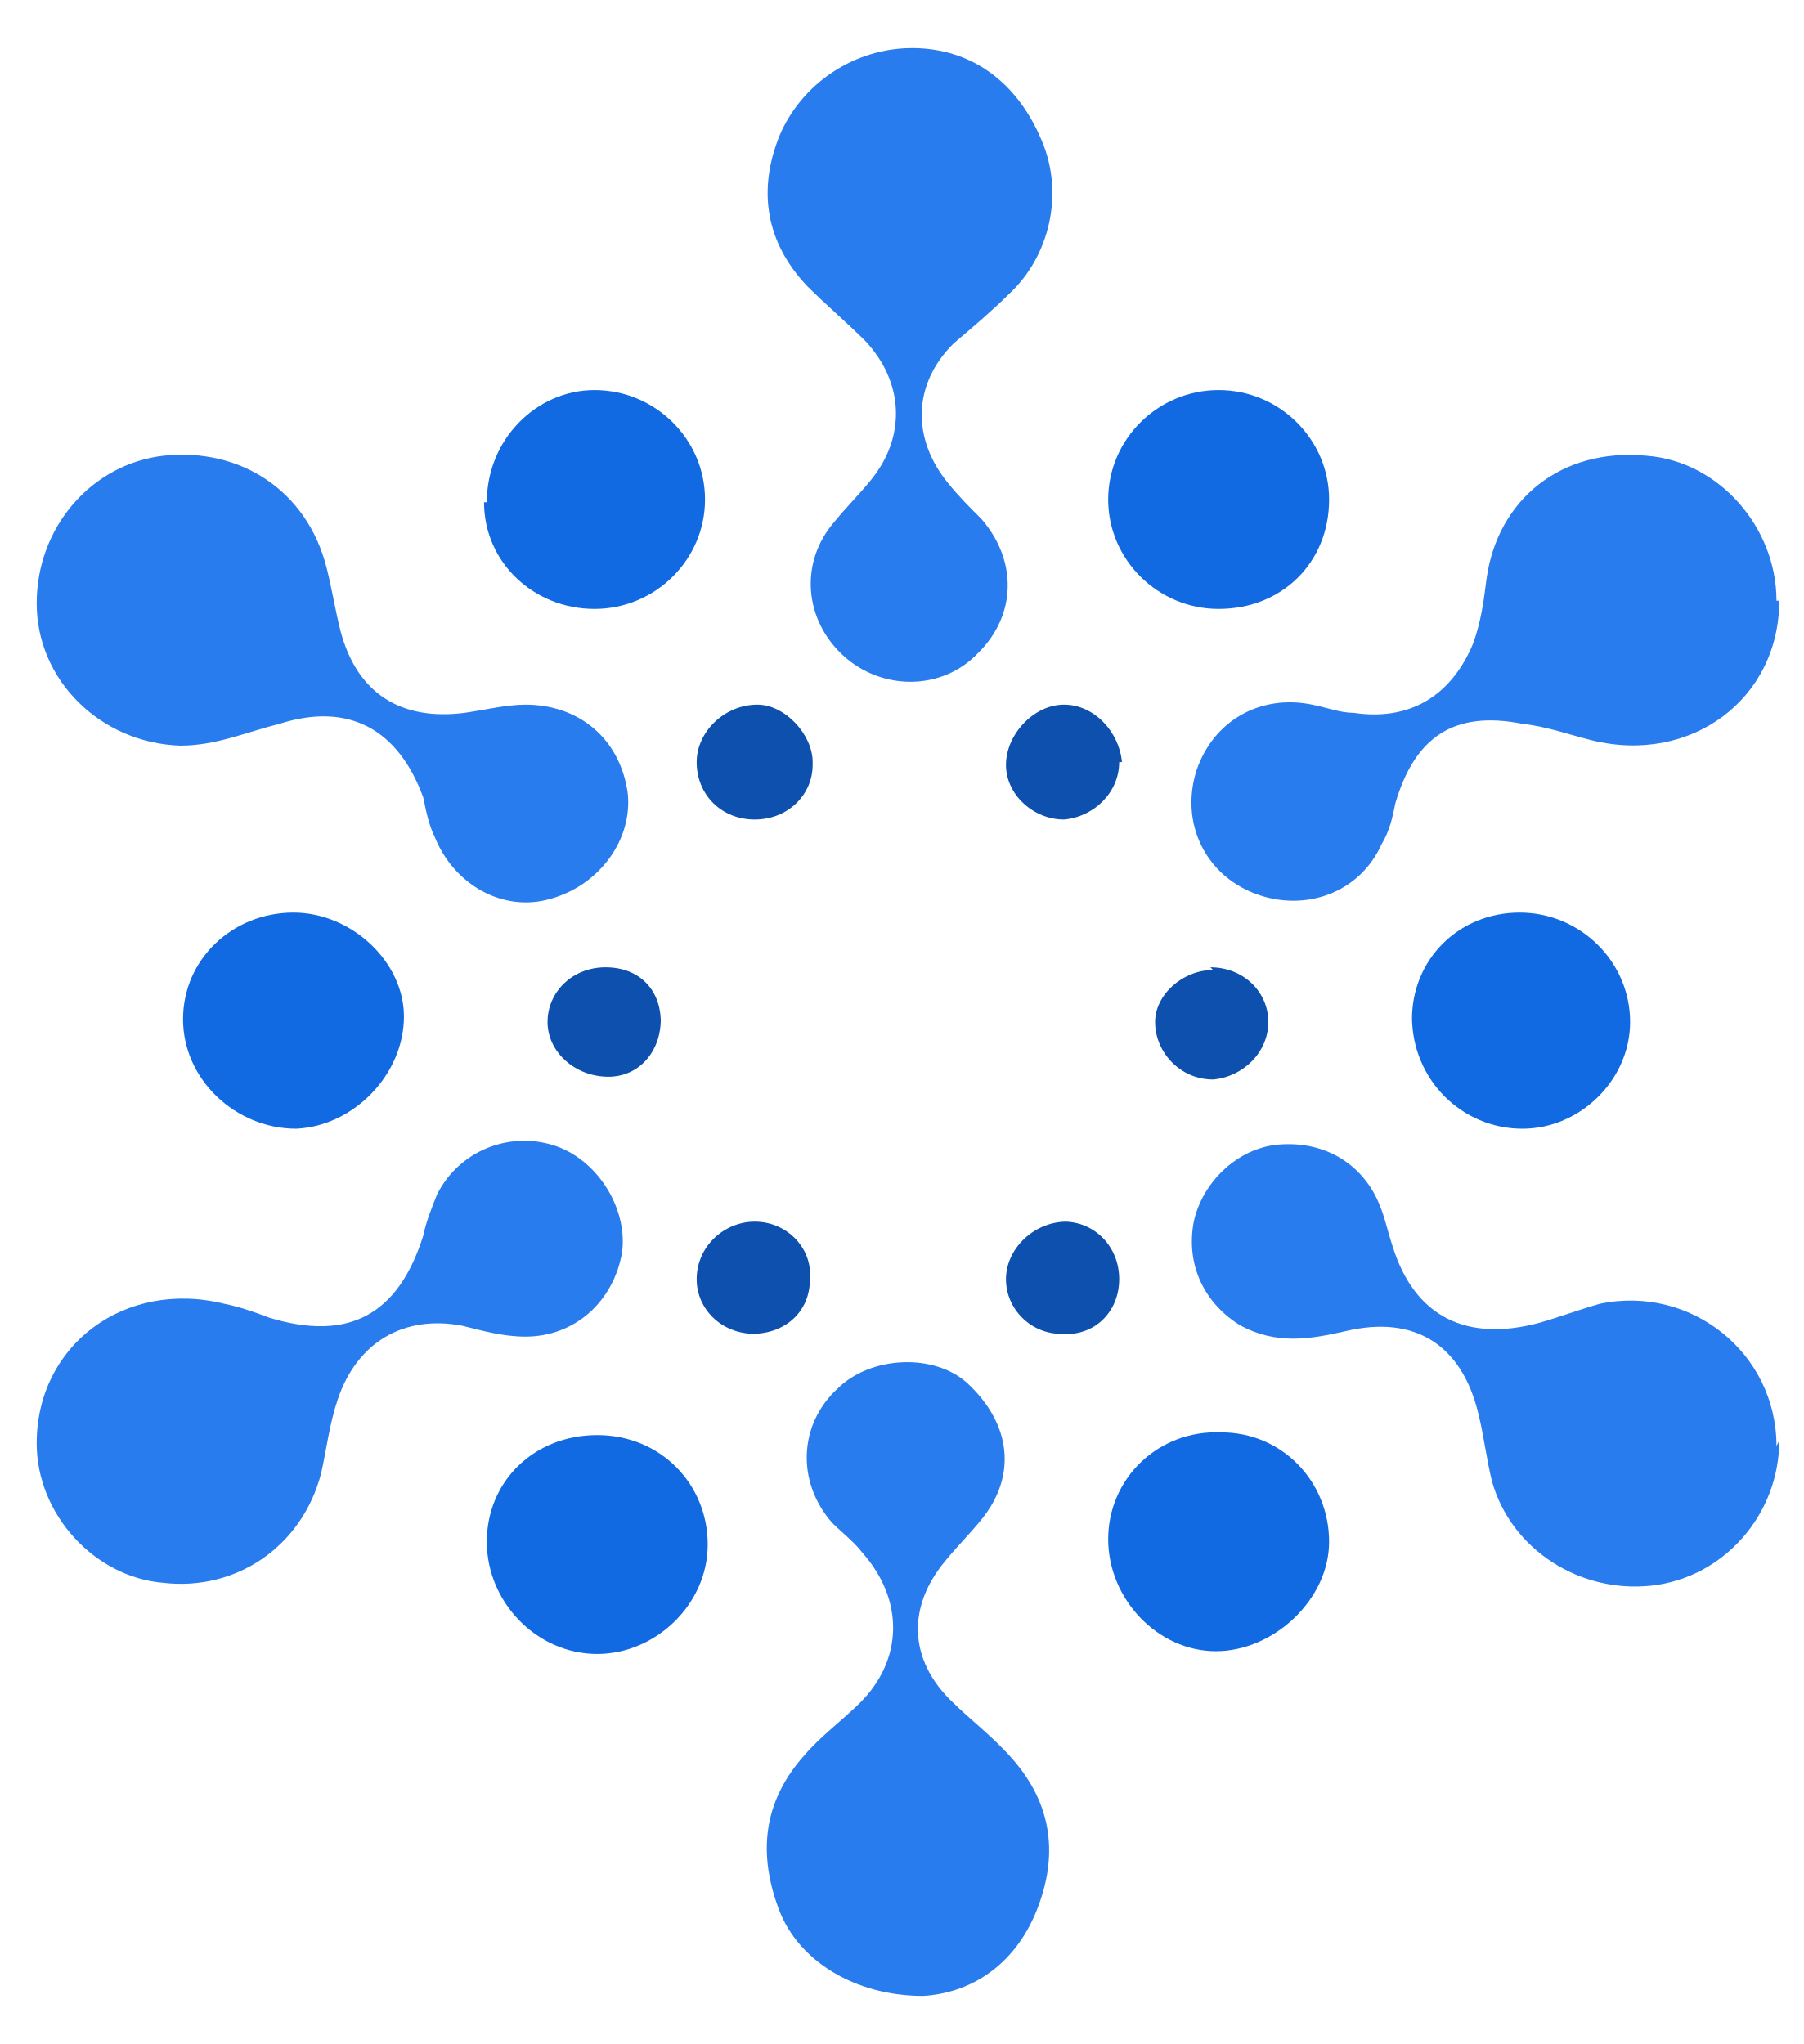
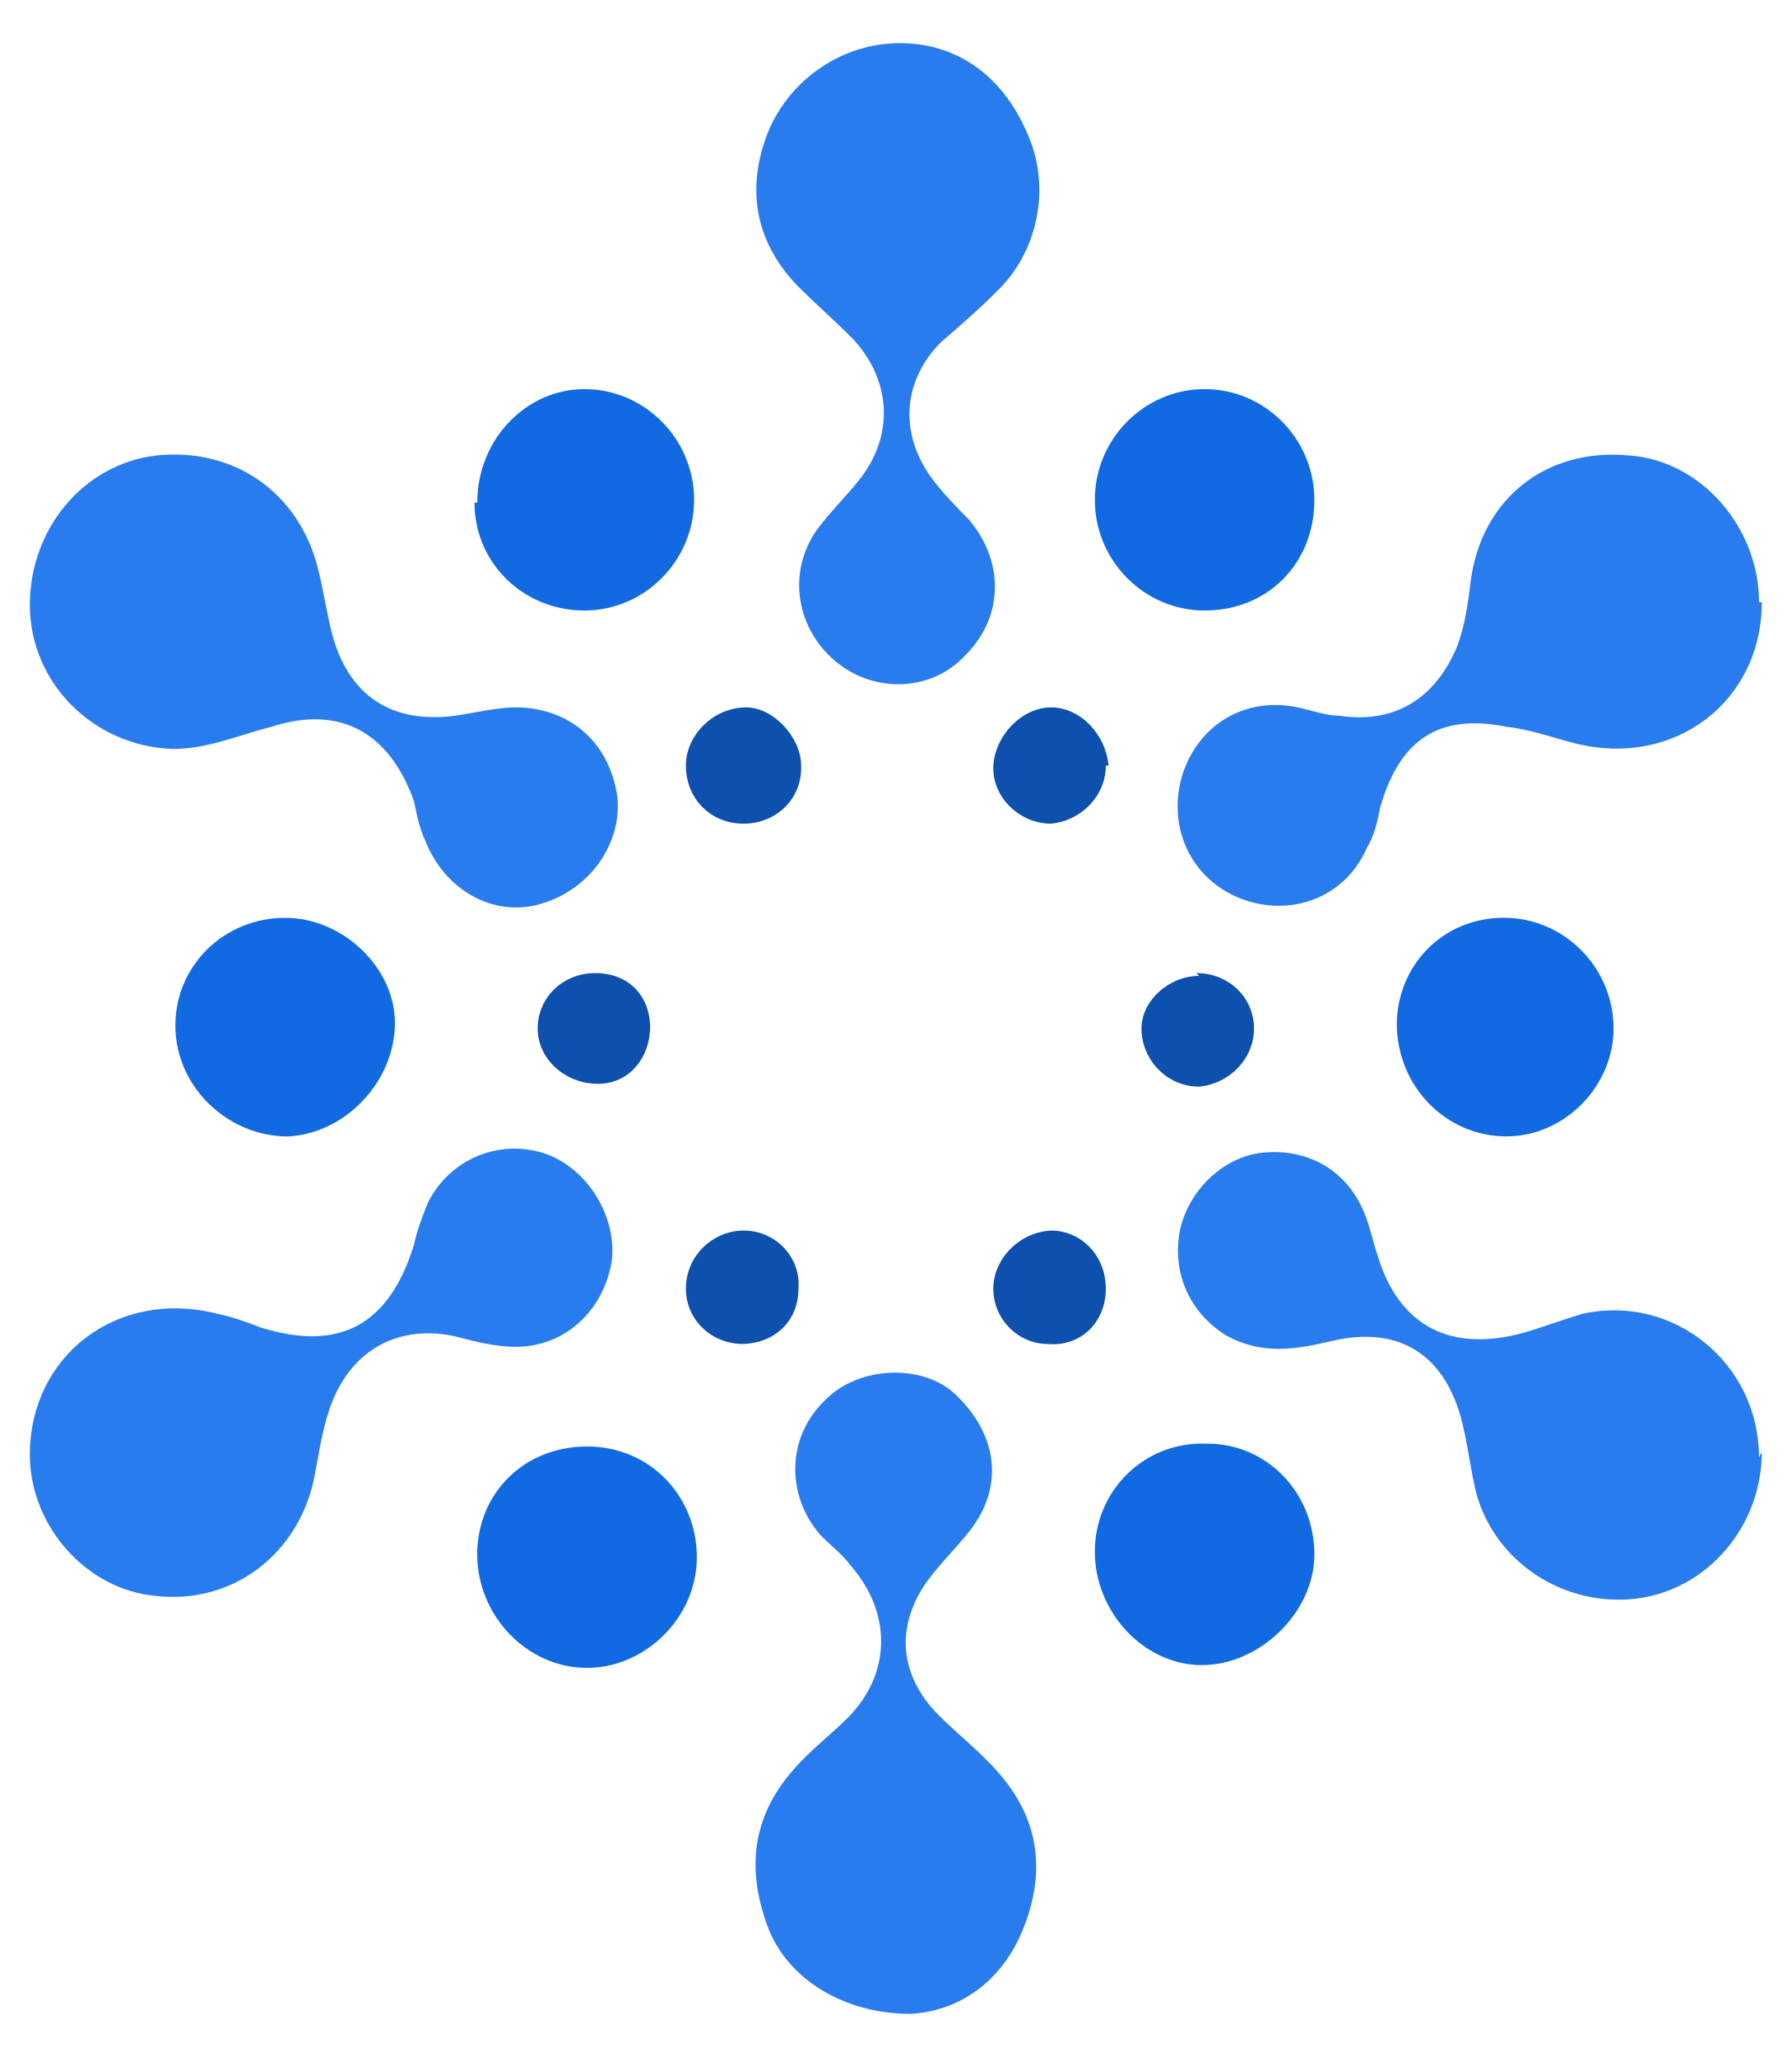
- <svg xmlns="http://www.w3.org/2000/svg" width="30" height="34" viewBox="0 0 30 34" fill="none">
-   <path d="M29.59 9.992C29.59 11.63 28.12 12.723 26.467 12.313C26.1 12.222 25.732 12.086 25.319 12.04C24.171 11.813 23.528 12.268 23.206 13.36C23.16 13.587 23.114 13.815 22.977 14.042C22.609 14.861 21.691 15.18 20.864 14.861C20.037 14.543 19.624 13.678 19.899 12.814C20.175 11.995 20.956 11.54 21.828 11.722C22.058 11.767 22.288 11.858 22.517 11.858C23.436 11.995 24.125 11.585 24.492 10.72C24.63 10.356 24.676 9.992 24.722 9.628C24.906 8.309 25.962 7.444 27.386 7.581C28.58 7.672 29.544 8.764 29.544 9.992H29.59Z" fill="#297CEE" />
-   <path d="M0.61 10.037C0.61 8.763 1.528 7.716 2.723 7.58C4.009 7.443 5.111 8.171 5.432 9.446C5.524 9.81 5.57 10.128 5.662 10.492C5.937 11.539 6.672 11.994 7.729 11.857C8.05 11.812 8.418 11.721 8.739 11.721C9.612 11.721 10.301 12.267 10.438 13.177C10.53 13.951 9.979 14.724 9.152 14.952C8.372 15.179 7.545 14.724 7.223 13.905C7.132 13.723 7.086 13.495 7.04 13.268C6.626 12.13 5.8 11.675 4.652 12.039C4.1 12.176 3.595 12.403 2.998 12.403C1.666 12.358 0.61 11.311 0.61 10.037Z" fill="#297CEE" />
-   <path d="M0.61 24.008C0.61 22.37 2.08 21.278 3.733 21.687C3.963 21.733 4.238 21.824 4.468 21.915C5.8 22.324 6.626 21.869 7.04 20.55C7.086 20.322 7.178 20.095 7.269 19.867C7.637 19.139 8.463 18.82 9.198 19.048C9.933 19.276 10.438 20.095 10.347 20.823C10.209 21.642 9.566 22.233 8.739 22.233C8.372 22.233 8.05 22.142 7.683 22.051C6.718 21.869 5.937 22.324 5.616 23.28C5.478 23.689 5.432 24.099 5.34 24.509C5.019 25.737 3.917 26.465 2.723 26.329C1.574 26.238 0.61 25.191 0.61 24.008Z" fill="#297CEE" />
-   <path d="M29.59 23.962C29.59 25.191 28.672 26.237 27.477 26.374C26.283 26.51 25.135 25.782 24.814 24.645C24.722 24.281 24.676 23.871 24.584 23.507C24.308 22.369 23.528 21.869 22.379 22.142C21.782 22.278 21.231 22.369 20.634 22.051C20.037 21.687 19.716 21.05 19.853 20.322C19.991 19.685 20.542 19.139 21.185 19.047C21.92 18.956 22.563 19.275 22.885 19.912C23.022 20.185 23.068 20.458 23.16 20.731C23.528 21.914 24.4 22.324 25.594 22.005C25.916 21.914 26.283 21.778 26.605 21.687C28.12 21.368 29.544 22.506 29.544 24.053L29.59 23.962Z" fill="#297CEE" />
-   <path d="M15.169 0.8C16.133 0.8 16.914 1.346 17.328 2.347C17.695 3.212 17.465 4.258 16.776 4.895C16.501 5.168 16.179 5.441 15.858 5.714C15.169 6.397 15.169 7.307 15.766 8.035C15.95 8.263 16.133 8.445 16.317 8.627C16.914 9.309 16.914 10.22 16.271 10.857C15.674 11.494 14.664 11.494 14.021 10.902C13.378 10.31 13.286 9.355 13.883 8.672C14.067 8.445 14.296 8.217 14.48 7.99C15.077 7.262 15.031 6.351 14.388 5.669C14.067 5.35 13.745 5.077 13.424 4.759C12.735 4.031 12.597 3.166 12.964 2.256C13.332 1.391 14.204 0.8 15.169 0.8Z" fill="#297CEE" />
-   <path d="M15.352 33.2C14.204 33.2 13.286 32.608 12.964 31.789C12.597 30.834 12.689 29.969 13.378 29.196C13.653 28.877 14.021 28.604 14.296 28.331C15.031 27.603 15.031 26.602 14.342 25.828C14.204 25.646 14.021 25.51 13.837 25.328C13.24 24.645 13.286 23.689 13.929 23.098C14.48 22.552 15.536 22.506 16.087 23.007C16.822 23.689 16.914 24.554 16.317 25.282C16.133 25.51 15.904 25.737 15.72 25.965C15.077 26.738 15.123 27.603 15.812 28.285C16.133 28.604 16.501 28.877 16.822 29.241C17.511 30.015 17.603 30.879 17.236 31.789C16.868 32.7 16.133 33.155 15.352 33.2Z" fill="#297CEE" />
-   <path d="M22.104 8.309C22.104 9.355 21.323 10.129 20.267 10.129C19.256 10.129 18.43 9.31 18.43 8.309C18.43 7.307 19.256 6.488 20.267 6.488C21.277 6.488 22.104 7.307 22.104 8.309Z" fill="#126AE3" />
-   <path d="M8.096 8.354C8.096 7.307 8.923 6.488 9.887 6.488C10.898 6.488 11.725 7.307 11.725 8.309C11.725 9.31 10.898 10.129 9.887 10.129C8.877 10.129 8.05 9.355 8.05 8.354H8.096Z" fill="#126AE3" />
-   <path d="M22.104 25.646C22.104 26.602 21.185 27.466 20.221 27.466C19.256 27.466 18.43 26.602 18.43 25.601C18.43 24.6 19.256 23.78 20.313 23.826C21.323 23.826 22.104 24.645 22.104 25.646Z" fill="#126AE3" />
-   <path d="M9.933 23.871C10.99 23.871 11.77 24.69 11.77 25.691C11.77 26.692 10.898 27.512 9.933 27.512C8.923 27.512 8.096 26.647 8.096 25.646C8.096 24.645 8.877 23.871 9.933 23.871Z" fill="#126AE3" />
-   <path d="M4.881 15.18C5.846 15.18 6.718 15.999 6.718 16.909C6.718 17.864 5.891 18.729 4.927 18.775C3.917 18.775 3.044 17.956 3.044 16.954C3.044 15.953 3.871 15.18 4.881 15.18Z" fill="#126AE3" />
-   <path d="M23.482 16.954C23.482 15.953 24.263 15.18 25.273 15.18C26.284 15.18 27.11 15.999 27.11 17C27.11 17.956 26.284 18.775 25.319 18.775C24.309 18.775 23.482 17.956 23.482 16.909V16.954Z" fill="#126AE3" />
-   <path d="M13.515 12.722C13.515 13.222 13.102 13.632 12.551 13.632C12 13.632 11.586 13.222 11.586 12.676C11.586 12.176 12.046 11.721 12.597 11.721C13.056 11.721 13.515 12.221 13.515 12.676V12.722Z" fill="#0D50AD" />
-   <path d="M18.613 12.676C18.613 13.177 18.2 13.586 17.695 13.632C17.19 13.632 16.73 13.222 16.73 12.722C16.73 12.221 17.19 11.721 17.695 11.721C18.2 11.721 18.613 12.176 18.659 12.676H18.613Z" fill="#0D50AD" />
-   <path d="M12.551 22.187C12 22.187 11.586 21.777 11.586 21.277C11.586 20.731 12.046 20.321 12.551 20.321C13.102 20.321 13.515 20.776 13.47 21.277C13.47 21.823 13.056 22.187 12.505 22.187H12.551Z" fill="#0D50AD" />
-   <path d="M17.695 20.321C18.2 20.321 18.613 20.731 18.613 21.277C18.613 21.823 18.2 22.233 17.649 22.187C17.144 22.187 16.73 21.777 16.73 21.277C16.73 20.776 17.19 20.321 17.741 20.321H17.695Z" fill="#0D50AD" />
-   <path d="M20.129 16.09C20.68 16.09 21.093 16.499 21.093 17C21.093 17.5 20.68 17.91 20.175 17.956C19.624 17.956 19.21 17.5 19.21 17C19.21 16.545 19.67 16.135 20.175 16.135L20.129 16.09Z" fill="#0D50AD" />
-   <path d="M10.989 16.954C10.989 17.5 10.622 17.91 10.117 17.91C9.566 17.91 9.106 17.5 9.106 17C9.106 16.499 9.52 16.09 10.071 16.09C10.622 16.09 10.989 16.454 10.989 17V16.954Z" fill="#0D50AD" />
+ <svg xmlns="http://www.w3.org/2000/svg" width="27" height="31" viewBox="0 0 27 31" fill="none">
+   <path d="M26.552 9.076C26.552 10.578 25.228 11.579 23.739 11.203C23.408 11.12 23.077 10.995 22.705 10.953C21.671 10.744 21.091 11.162 20.802 12.163C20.761 12.371 20.719 12.58 20.595 12.788C20.264 13.539 19.437 13.831 18.692 13.539C17.948 13.247 17.576 12.455 17.824 11.662C18.072 10.911 18.775 10.494 19.561 10.661C19.768 10.703 19.975 10.786 20.181 10.786C21.009 10.911 21.629 10.536 21.96 9.743C22.084 9.41 22.126 9.076 22.167 8.742C22.332 7.532 23.284 6.74 24.566 6.865C25.642 6.948 26.51 7.95 26.51 9.076H26.552Z" fill="#297CEE" />
+   <path d="M0.45 9.118C0.45 7.95 1.278 6.99 2.353 6.865C3.511 6.74 4.504 7.407 4.794 8.575C4.876 8.909 4.918 9.201 5 9.535C5.249 10.494 5.91 10.911 6.862 10.786C7.151 10.744 7.482 10.661 7.772 10.661C8.558 10.661 9.178 11.162 9.302 11.996C9.385 12.705 8.889 13.414 8.144 13.623C7.441 13.831 6.696 13.414 6.407 12.663C6.324 12.496 6.283 12.288 6.241 12.079C5.869 11.036 5.124 10.619 4.09 10.953C3.594 11.078 3.139 11.287 2.601 11.287C1.402 11.245 0.45 10.286 0.45 9.118Z" fill="#297CEE" />
+   <path d="M0.45 21.924C0.45 20.422 1.774 19.421 3.263 19.796C3.47 19.838 3.718 19.921 3.925 20.005C5.124 20.38 5.869 19.963 6.241 18.753C6.283 18.545 6.365 18.336 6.448 18.128C6.779 17.46 7.524 17.168 8.186 17.377C8.847 17.585 9.302 18.336 9.22 19.004C9.096 19.755 8.516 20.297 7.772 20.297C7.441 20.297 7.151 20.213 6.82 20.13C5.952 19.963 5.249 20.38 4.959 21.256C4.835 21.632 4.794 22.007 4.711 22.383C4.421 23.509 3.429 24.176 2.353 24.051C1.319 23.968 0.45 23.008 0.45 21.924Z" fill="#297CEE" />
+   <path d="M26.552 21.882C26.552 23.008 25.724 23.968 24.649 24.093C23.573 24.218 22.539 23.55 22.25 22.508C22.167 22.174 22.125 21.798 22.043 21.465C21.795 20.422 21.091 19.963 20.057 20.213C19.52 20.338 19.023 20.422 18.485 20.13C17.948 19.796 17.658 19.212 17.782 18.545C17.906 17.961 18.403 17.46 18.982 17.377C19.644 17.293 20.223 17.585 20.512 18.169C20.636 18.42 20.678 18.67 20.761 18.92C21.091 20.005 21.877 20.38 22.953 20.088C23.242 20.005 23.573 19.88 23.863 19.796C25.228 19.504 26.51 20.547 26.51 21.965L26.552 21.882Z" fill="#297CEE" />
+   <path d="M13.562 0.65C14.431 0.65 15.134 1.15 15.507 2.068C15.838 2.861 15.631 3.82 15.01 4.404C14.762 4.654 14.473 4.905 14.183 5.155C13.562 5.781 13.562 6.615 14.1 7.282C14.266 7.491 14.431 7.658 14.597 7.825C15.134 8.45 15.134 9.285 14.555 9.869C14.018 10.453 13.107 10.453 12.528 9.91C11.949 9.368 11.867 8.492 12.404 7.866C12.57 7.658 12.777 7.449 12.942 7.241C13.48 6.573 13.438 5.739 12.859 5.113C12.57 4.821 12.28 4.571 11.991 4.279C11.37 3.612 11.246 2.819 11.577 1.985C11.908 1.192 12.694 0.65 13.562 0.65Z" fill="#297CEE" />
+   <path d="M13.729 30.35C12.695 30.35 11.867 29.808 11.578 29.057C11.247 28.181 11.33 27.388 11.95 26.679C12.198 26.387 12.529 26.137 12.778 25.887C13.439 25.219 13.439 24.302 12.819 23.592C12.695 23.425 12.529 23.3 12.364 23.134C11.826 22.508 11.867 21.632 12.447 21.09C12.943 20.589 13.894 20.547 14.391 21.006C15.053 21.632 15.135 22.424 14.598 23.092C14.432 23.3 14.225 23.509 14.06 23.718C13.481 24.427 13.522 25.219 14.143 25.845C14.432 26.137 14.763 26.387 15.053 26.721C15.673 27.43 15.756 28.223 15.425 29.057C15.094 29.891 14.432 30.308 13.729 30.35Z" fill="#297CEE" />
+   <path d="M19.809 7.533C19.809 8.492 19.106 9.201 18.155 9.201C17.245 9.201 16.5 8.45 16.5 7.533C16.5 6.615 17.245 5.864 18.155 5.864C19.065 5.864 19.809 6.615 19.809 7.533Z" fill="#126AE3" />
+   <path d="M7.193 7.575C7.193 6.615 7.937 5.864 8.806 5.864C9.716 5.864 10.461 6.615 10.461 7.533C10.461 8.45 9.716 9.201 8.806 9.201C7.896 9.201 7.151 8.492 7.151 7.575H7.193Z" fill="#126AE3" />
+   <path d="M19.809 23.426C19.809 24.302 18.982 25.094 18.113 25.094C17.245 25.094 16.5 24.302 16.5 23.384C16.5 22.466 17.245 21.715 18.196 21.757C19.106 21.757 19.809 22.508 19.809 23.426Z" fill="#126AE3" />
+   <path d="M8.847 21.799C9.798 21.799 10.502 22.55 10.502 23.467C10.502 24.385 9.716 25.136 8.847 25.136C7.937 25.136 7.192 24.343 7.192 23.426C7.192 22.508 7.896 21.799 8.847 21.799Z" fill="#126AE3" />
+   <path d="M4.297 13.832C5.166 13.832 5.952 14.582 5.952 15.417C5.952 16.293 5.207 17.085 4.339 17.127C3.429 17.127 2.643 16.376 2.643 15.458C2.643 14.541 3.387 13.832 4.297 13.832Z" fill="#126AE3" />
+   <path d="M21.05 15.458C21.05 14.54 21.753 13.831 22.663 13.831C23.573 13.831 24.318 14.582 24.318 15.5C24.318 16.376 23.573 17.126 22.704 17.126C21.794 17.126 21.05 16.376 21.05 15.416V15.458Z" fill="#126AE3" />
+   <path d="M12.074 11.579C12.074 12.038 11.702 12.413 11.206 12.413C10.709 12.413 10.337 12.038 10.337 11.537C10.337 11.078 10.751 10.661 11.247 10.661C11.661 10.661 12.074 11.12 12.074 11.537V11.579Z" fill="#0D50AD" />
+   <path d="M16.666 11.537C16.666 11.996 16.293 12.371 15.838 12.413C15.383 12.413 14.97 12.038 14.97 11.579C14.97 11.12 15.383 10.661 15.838 10.661C16.293 10.661 16.666 11.078 16.707 11.537H16.666Z" fill="#0D50AD" />
+   <path d="M11.206 20.255C10.709 20.255 10.337 19.88 10.337 19.421C10.337 18.92 10.751 18.545 11.206 18.545C11.702 18.545 12.074 18.962 12.033 19.421C12.033 19.922 11.661 20.255 11.164 20.255H11.206Z" fill="#0D50AD" />
+   <path d="M15.838 18.545C16.293 18.545 16.666 18.92 16.666 19.421C16.666 19.922 16.293 20.297 15.797 20.255C15.342 20.255 14.97 19.88 14.97 19.421C14.97 18.962 15.383 18.545 15.88 18.545H15.838Z" fill="#0D50AD" />
+   <path d="M18.03 14.665C18.527 14.665 18.899 15.041 18.899 15.5C18.899 15.959 18.527 16.334 18.072 16.376C17.575 16.376 17.203 15.959 17.203 15.5C17.203 15.083 17.617 14.707 18.072 14.707L18.03 14.665Z" fill="#0D50AD" />
+   <path d="M9.799 15.458C9.799 15.959 9.468 16.334 9.013 16.334C8.516 16.334 8.103 15.959 8.103 15.5C8.103 15.041 8.475 14.665 8.971 14.665C9.468 14.665 9.799 14.999 9.799 15.5V15.458Z" fill="#0D50AD" />
</svg>
